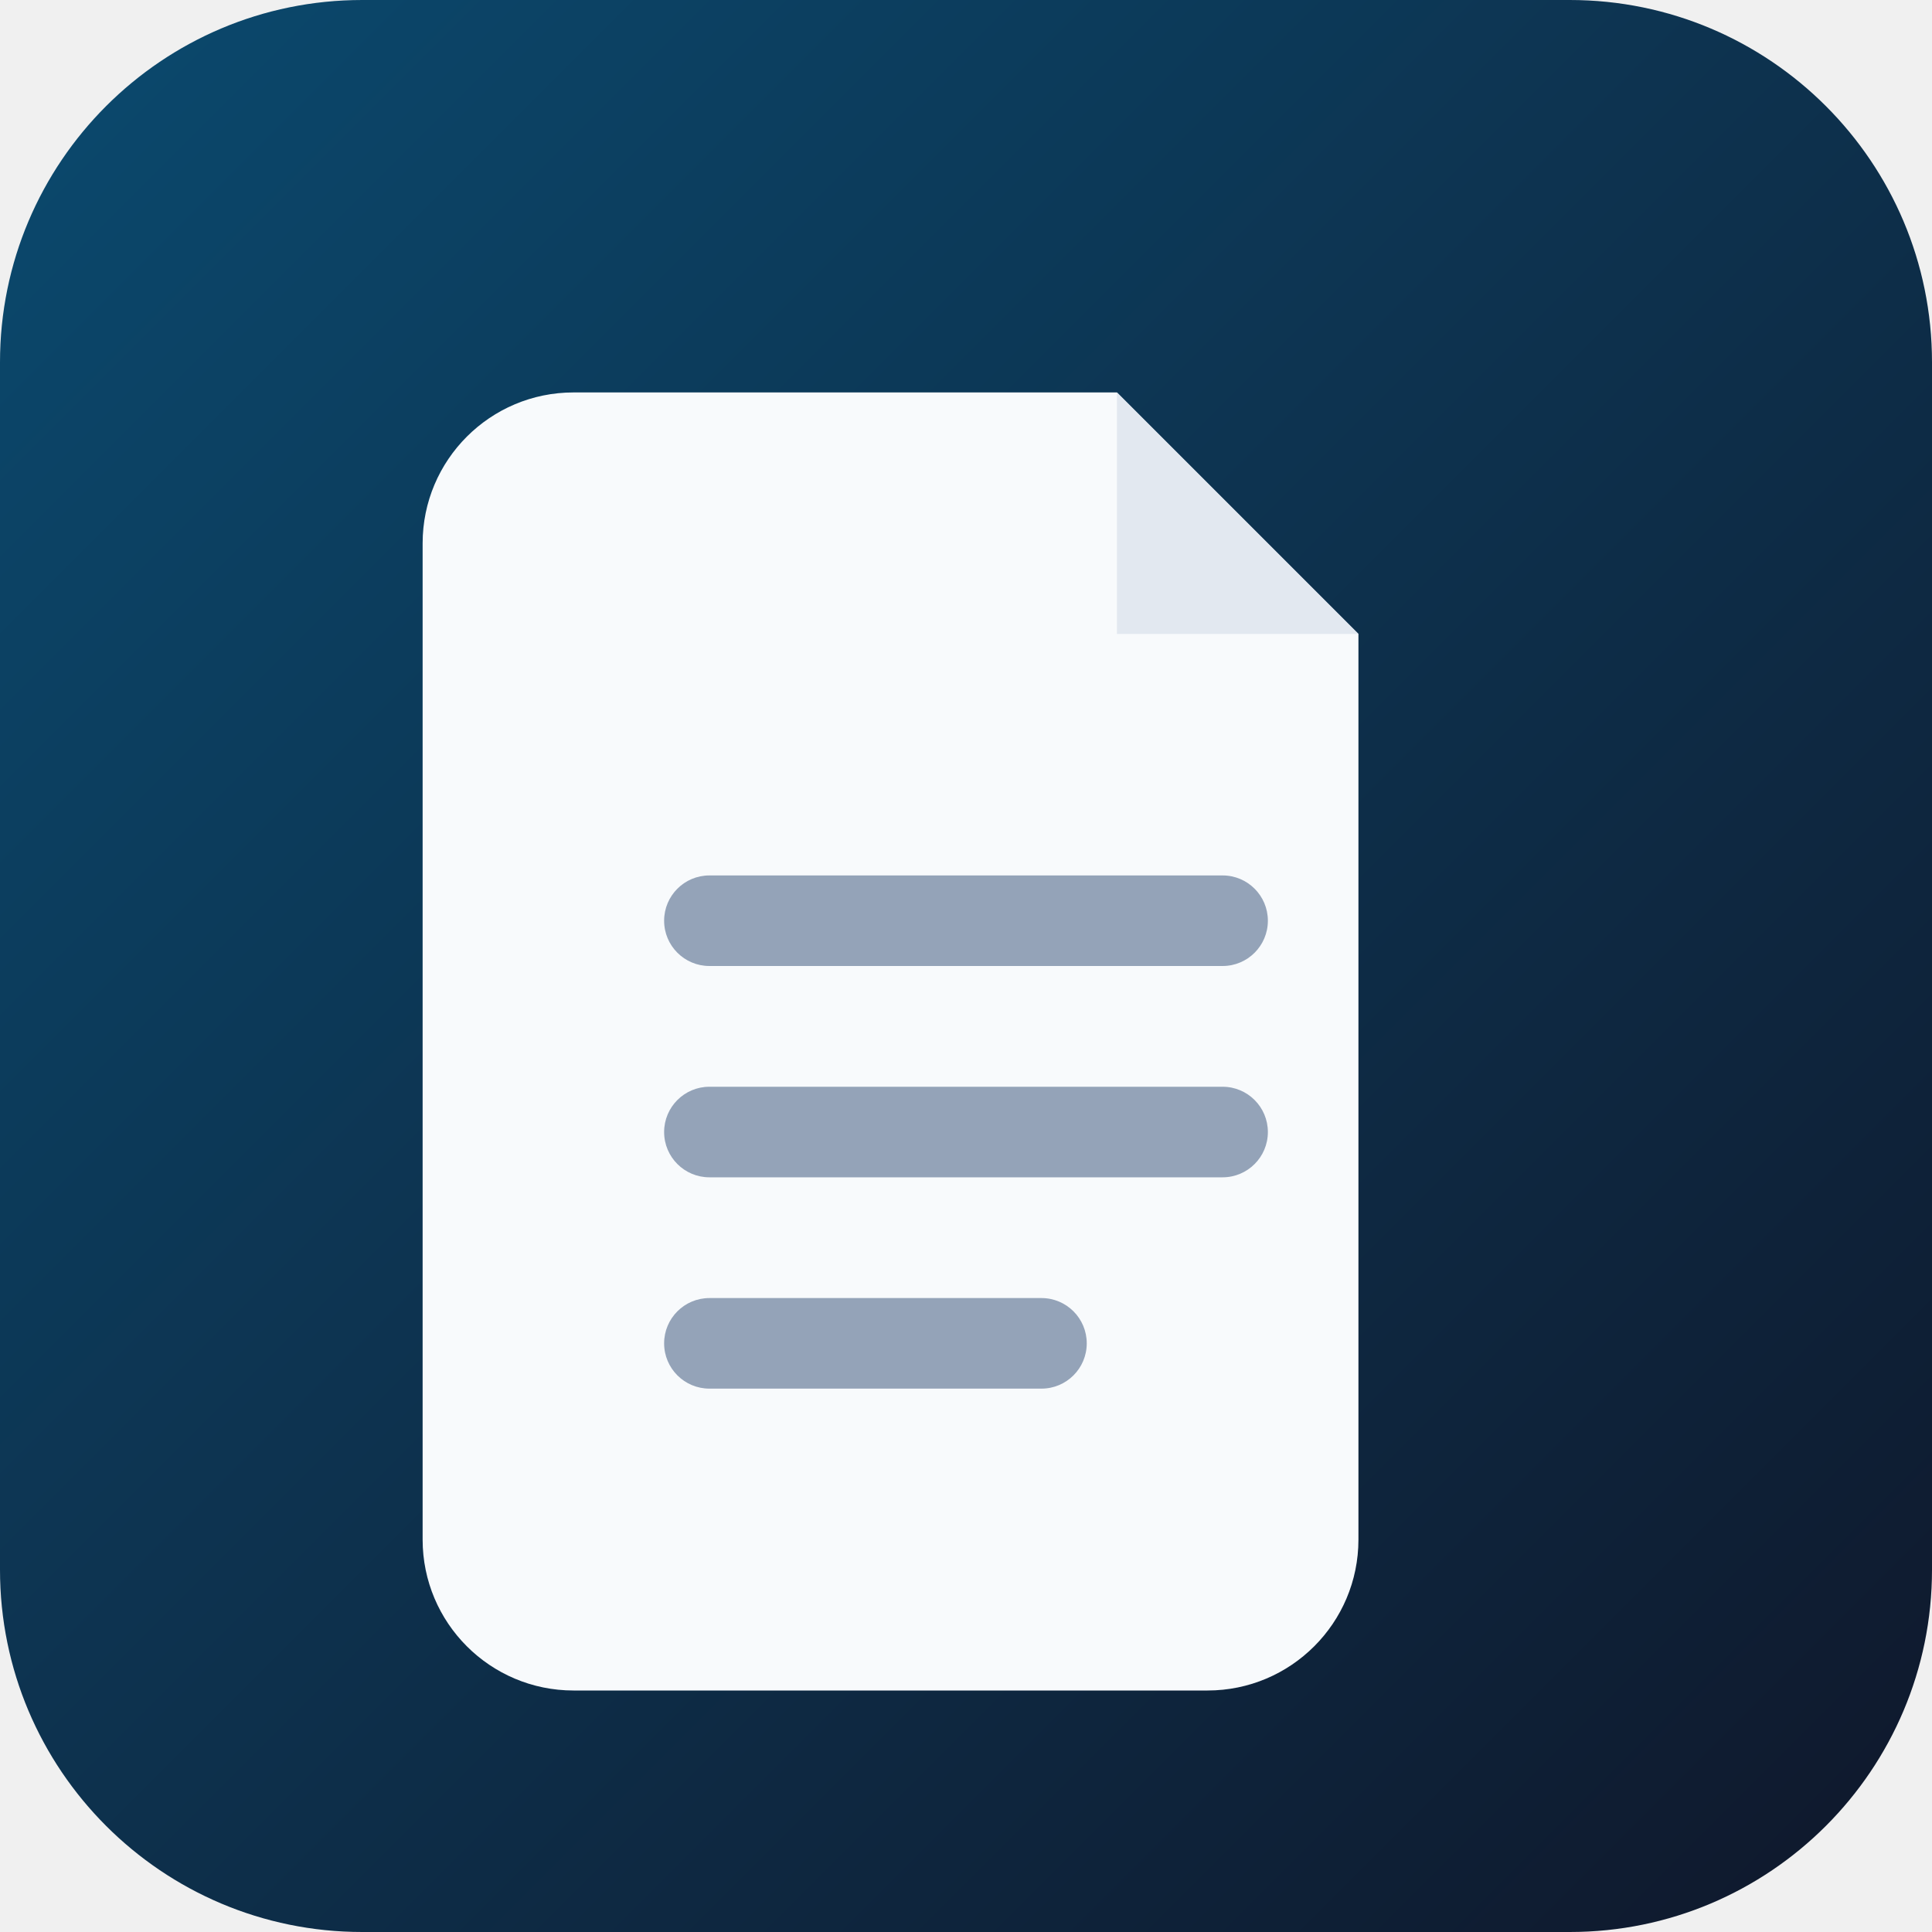
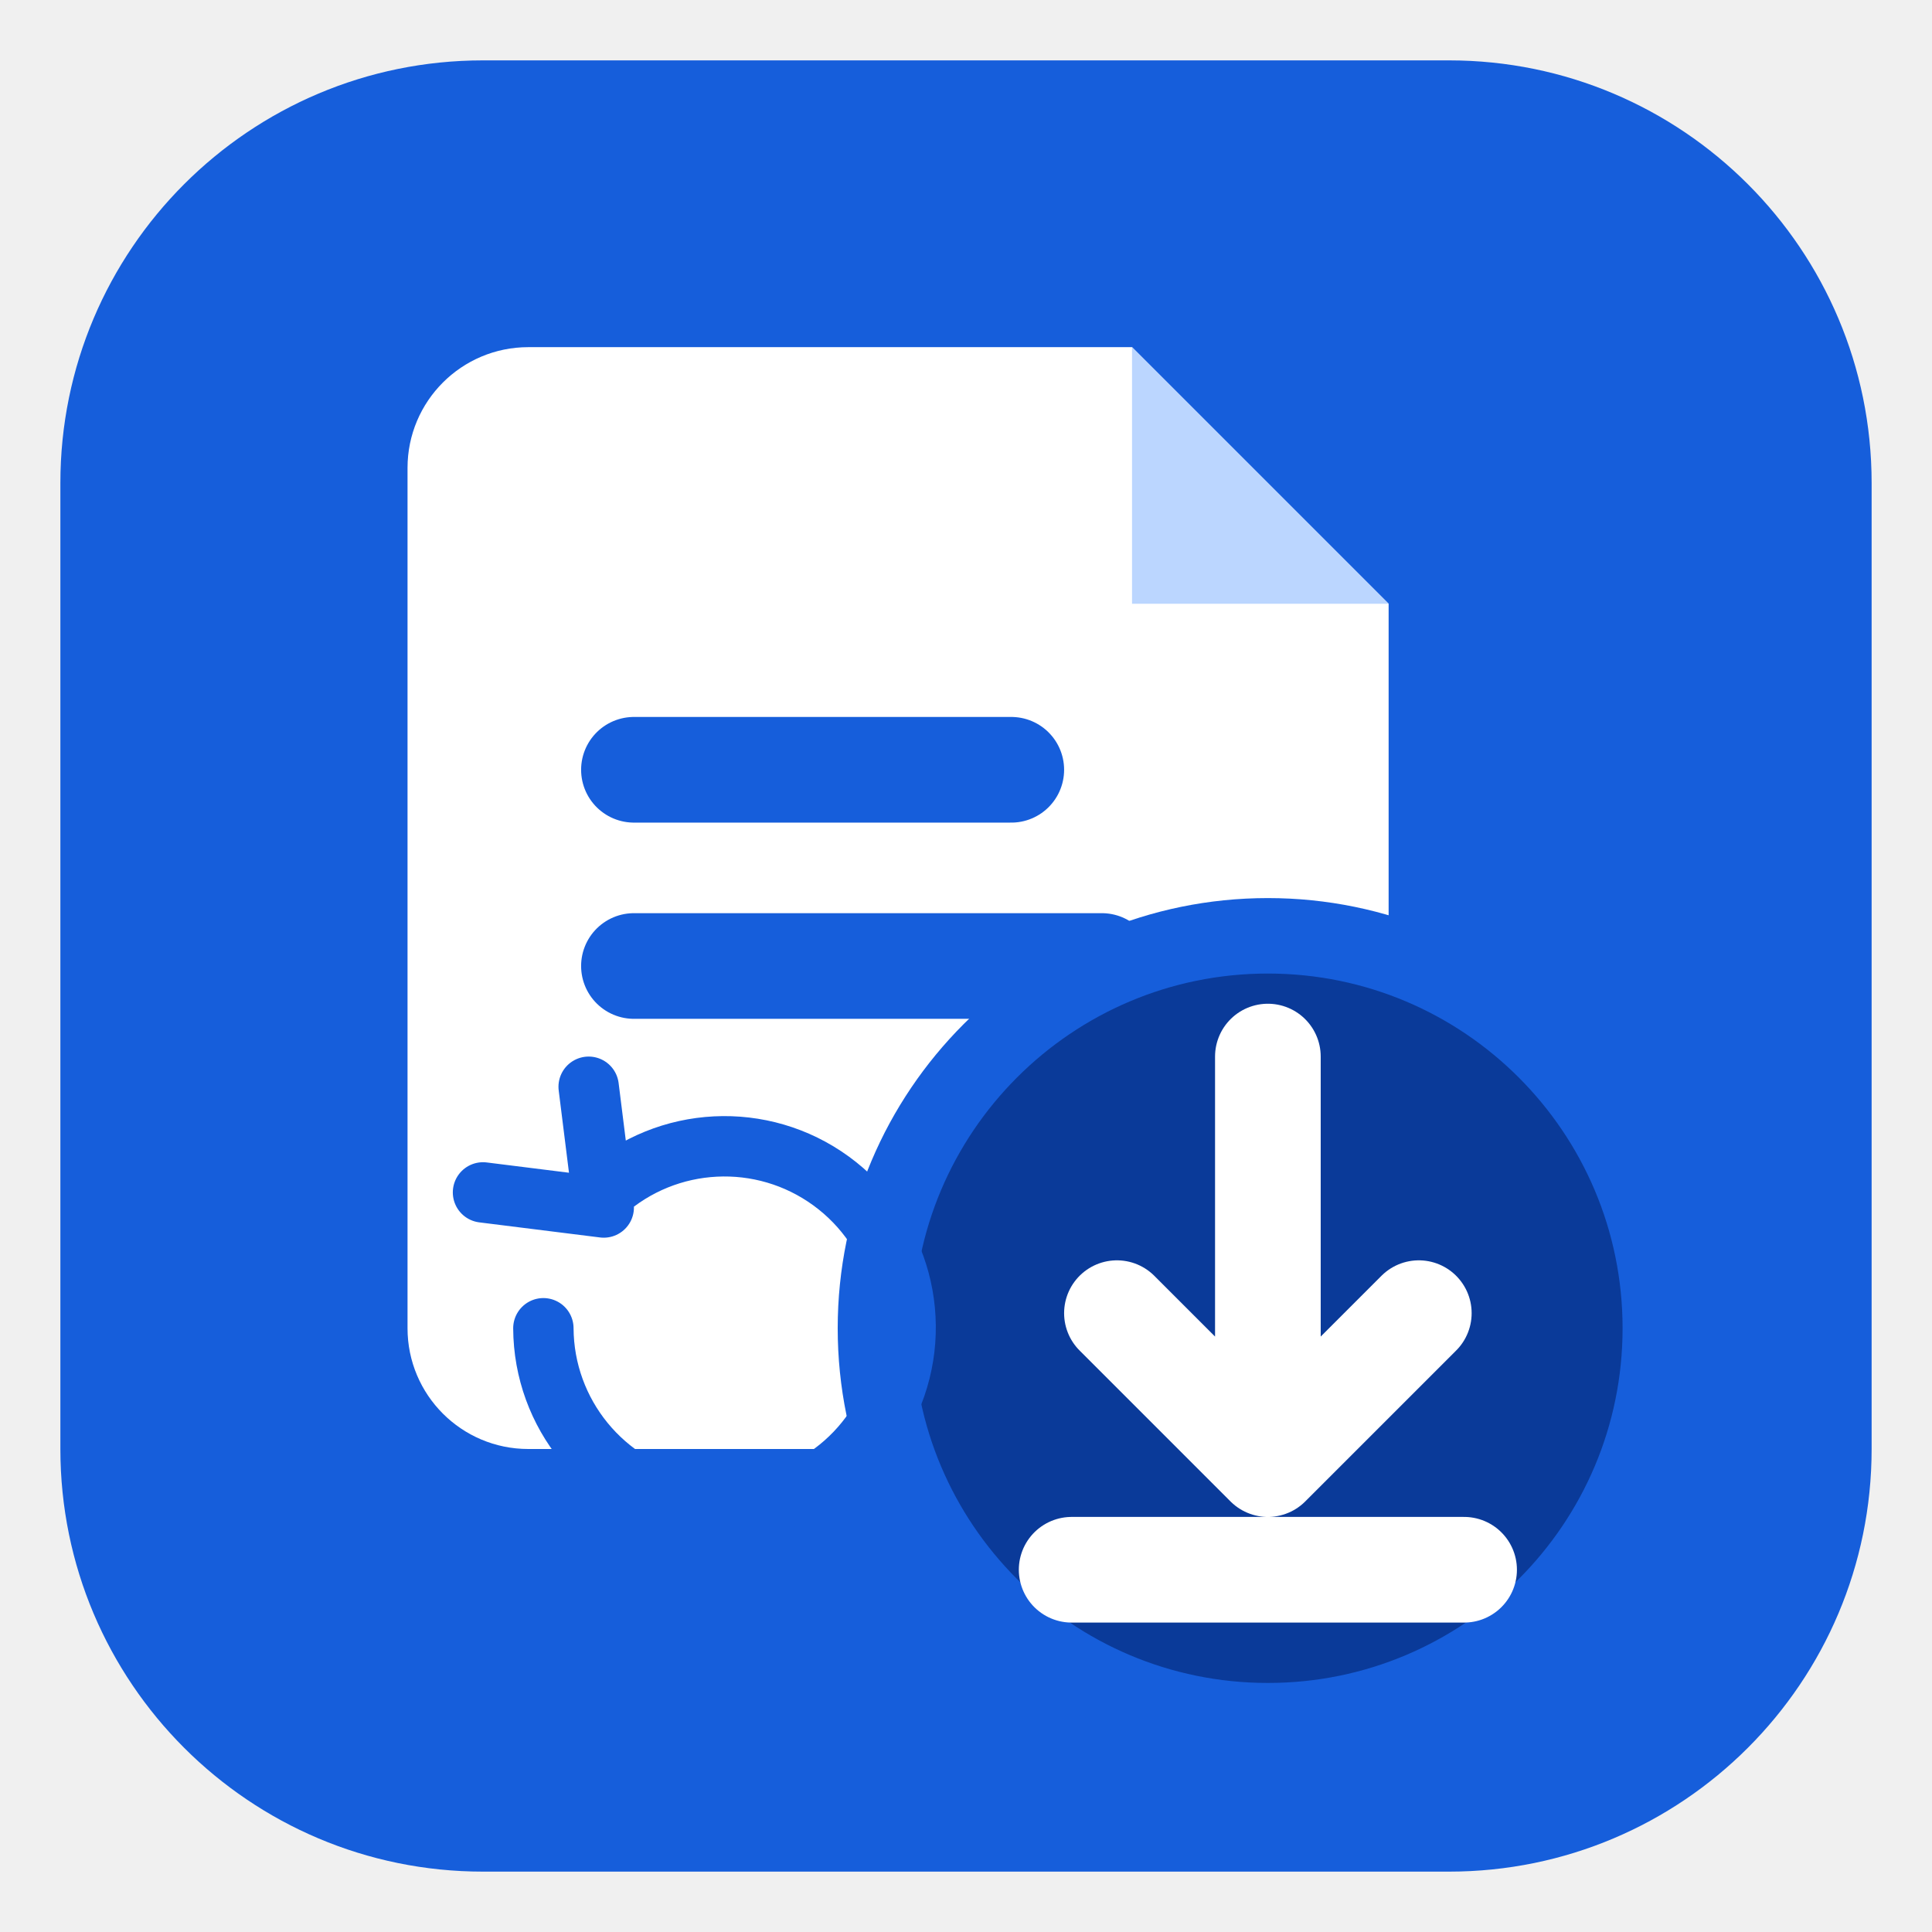
- <svg xmlns="http://www.w3.org/2000/svg" viewBox="0 0 128 128">
-   <defs>
-     <linearGradient id="bg" x1="0" x2="1" y1="0" y2="1">
-       <stop offset="0%" stop-color="#0b4a6f" />
-       <stop offset="100%" stop-color="#0f172a" />
-     </linearGradient>
-   </defs>
-   <rect width="128" height="128" rx="24" fill="url(#bg)" />
-   <path d="M38 26h36l16 16v60a10 10 0 0 1-10 10H38a10 10 0 0 1-10-10V36a10 10 0 0 1 10-10z" fill="#f8fafc" />
-   <path d="M74 26v16h16" fill="#e2e8f0" />
-   <rect x="44" y="58" width="40" height="6" rx="3" fill="#94a3b8" />
-   <rect x="44" y="72" width="40" height="6" rx="3" fill="#94a3b8" />
-   <rect x="44" y="86" width="28" height="6" rx="3" fill="#94a3b8" />
+ <svg xmlns="http://www.w3.org/2000/svg" width="128" height="128" viewBox="0 0 128 128">
+   <rect x="4" y="4" width="120" height="120" rx="28" fill="#165EDB" />
+   <path d="M35 23h40l17 17v48a8 8 0 0 1-8 8H35a8 8 0 0 1-8-8V31a8 8 0 0 1 8-8Z" fill="#fff" />
+   <path d="M75 23v17h17" fill="#BBD6FF" />
+   <path d="M42 51h25M42 64h31" stroke="#165EDB" stroke-width="7" stroke-linecap="round" />
+   <circle cx="84" cy="88" r="26" fill="#0A3A99" stroke="#165EDB" stroke-width="5" />
+   <path d="M84 70v26m-10-9 10 10 10-10M71 104h26" fill="none" stroke="#fff" stroke-width="7" stroke-linecap="round" stroke-linejoin="round" />
+   <path d="M36 88a12 12 0 1 0 4-9m-1-7 1 8-8-1" fill="none" stroke="#165EDB" stroke-width="4" stroke-linecap="round" stroke-linejoin="round" />
</svg>
